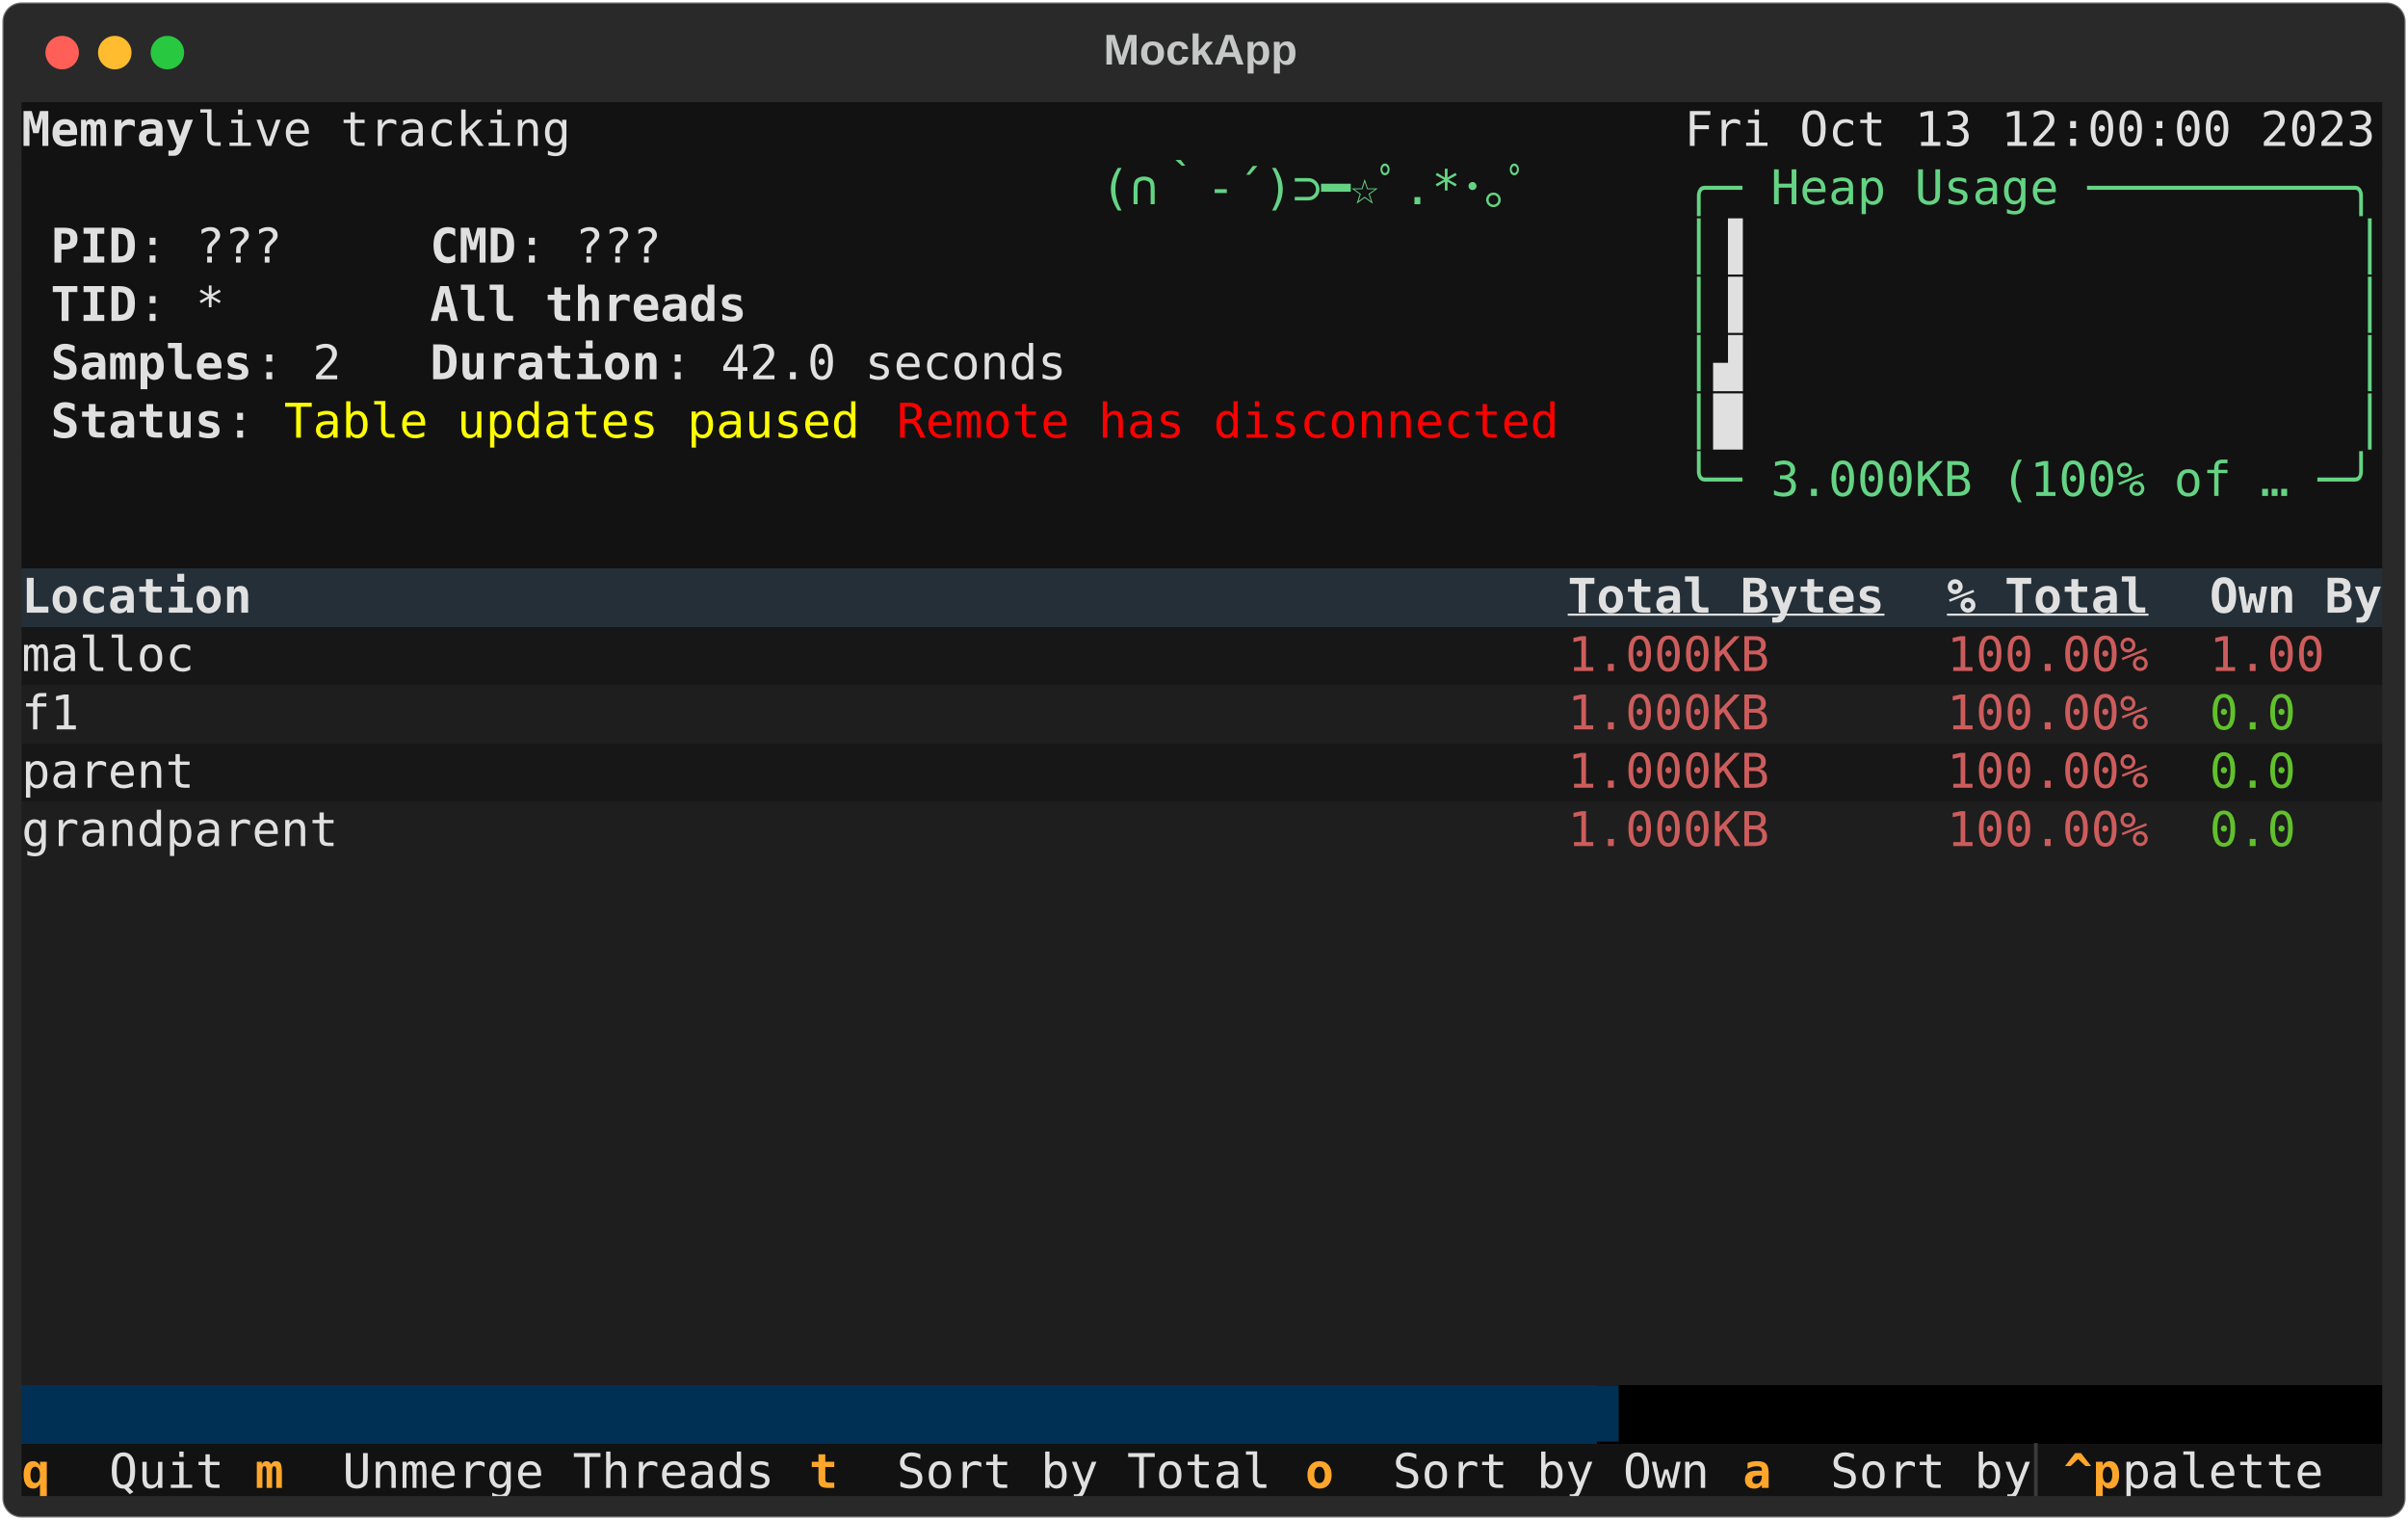
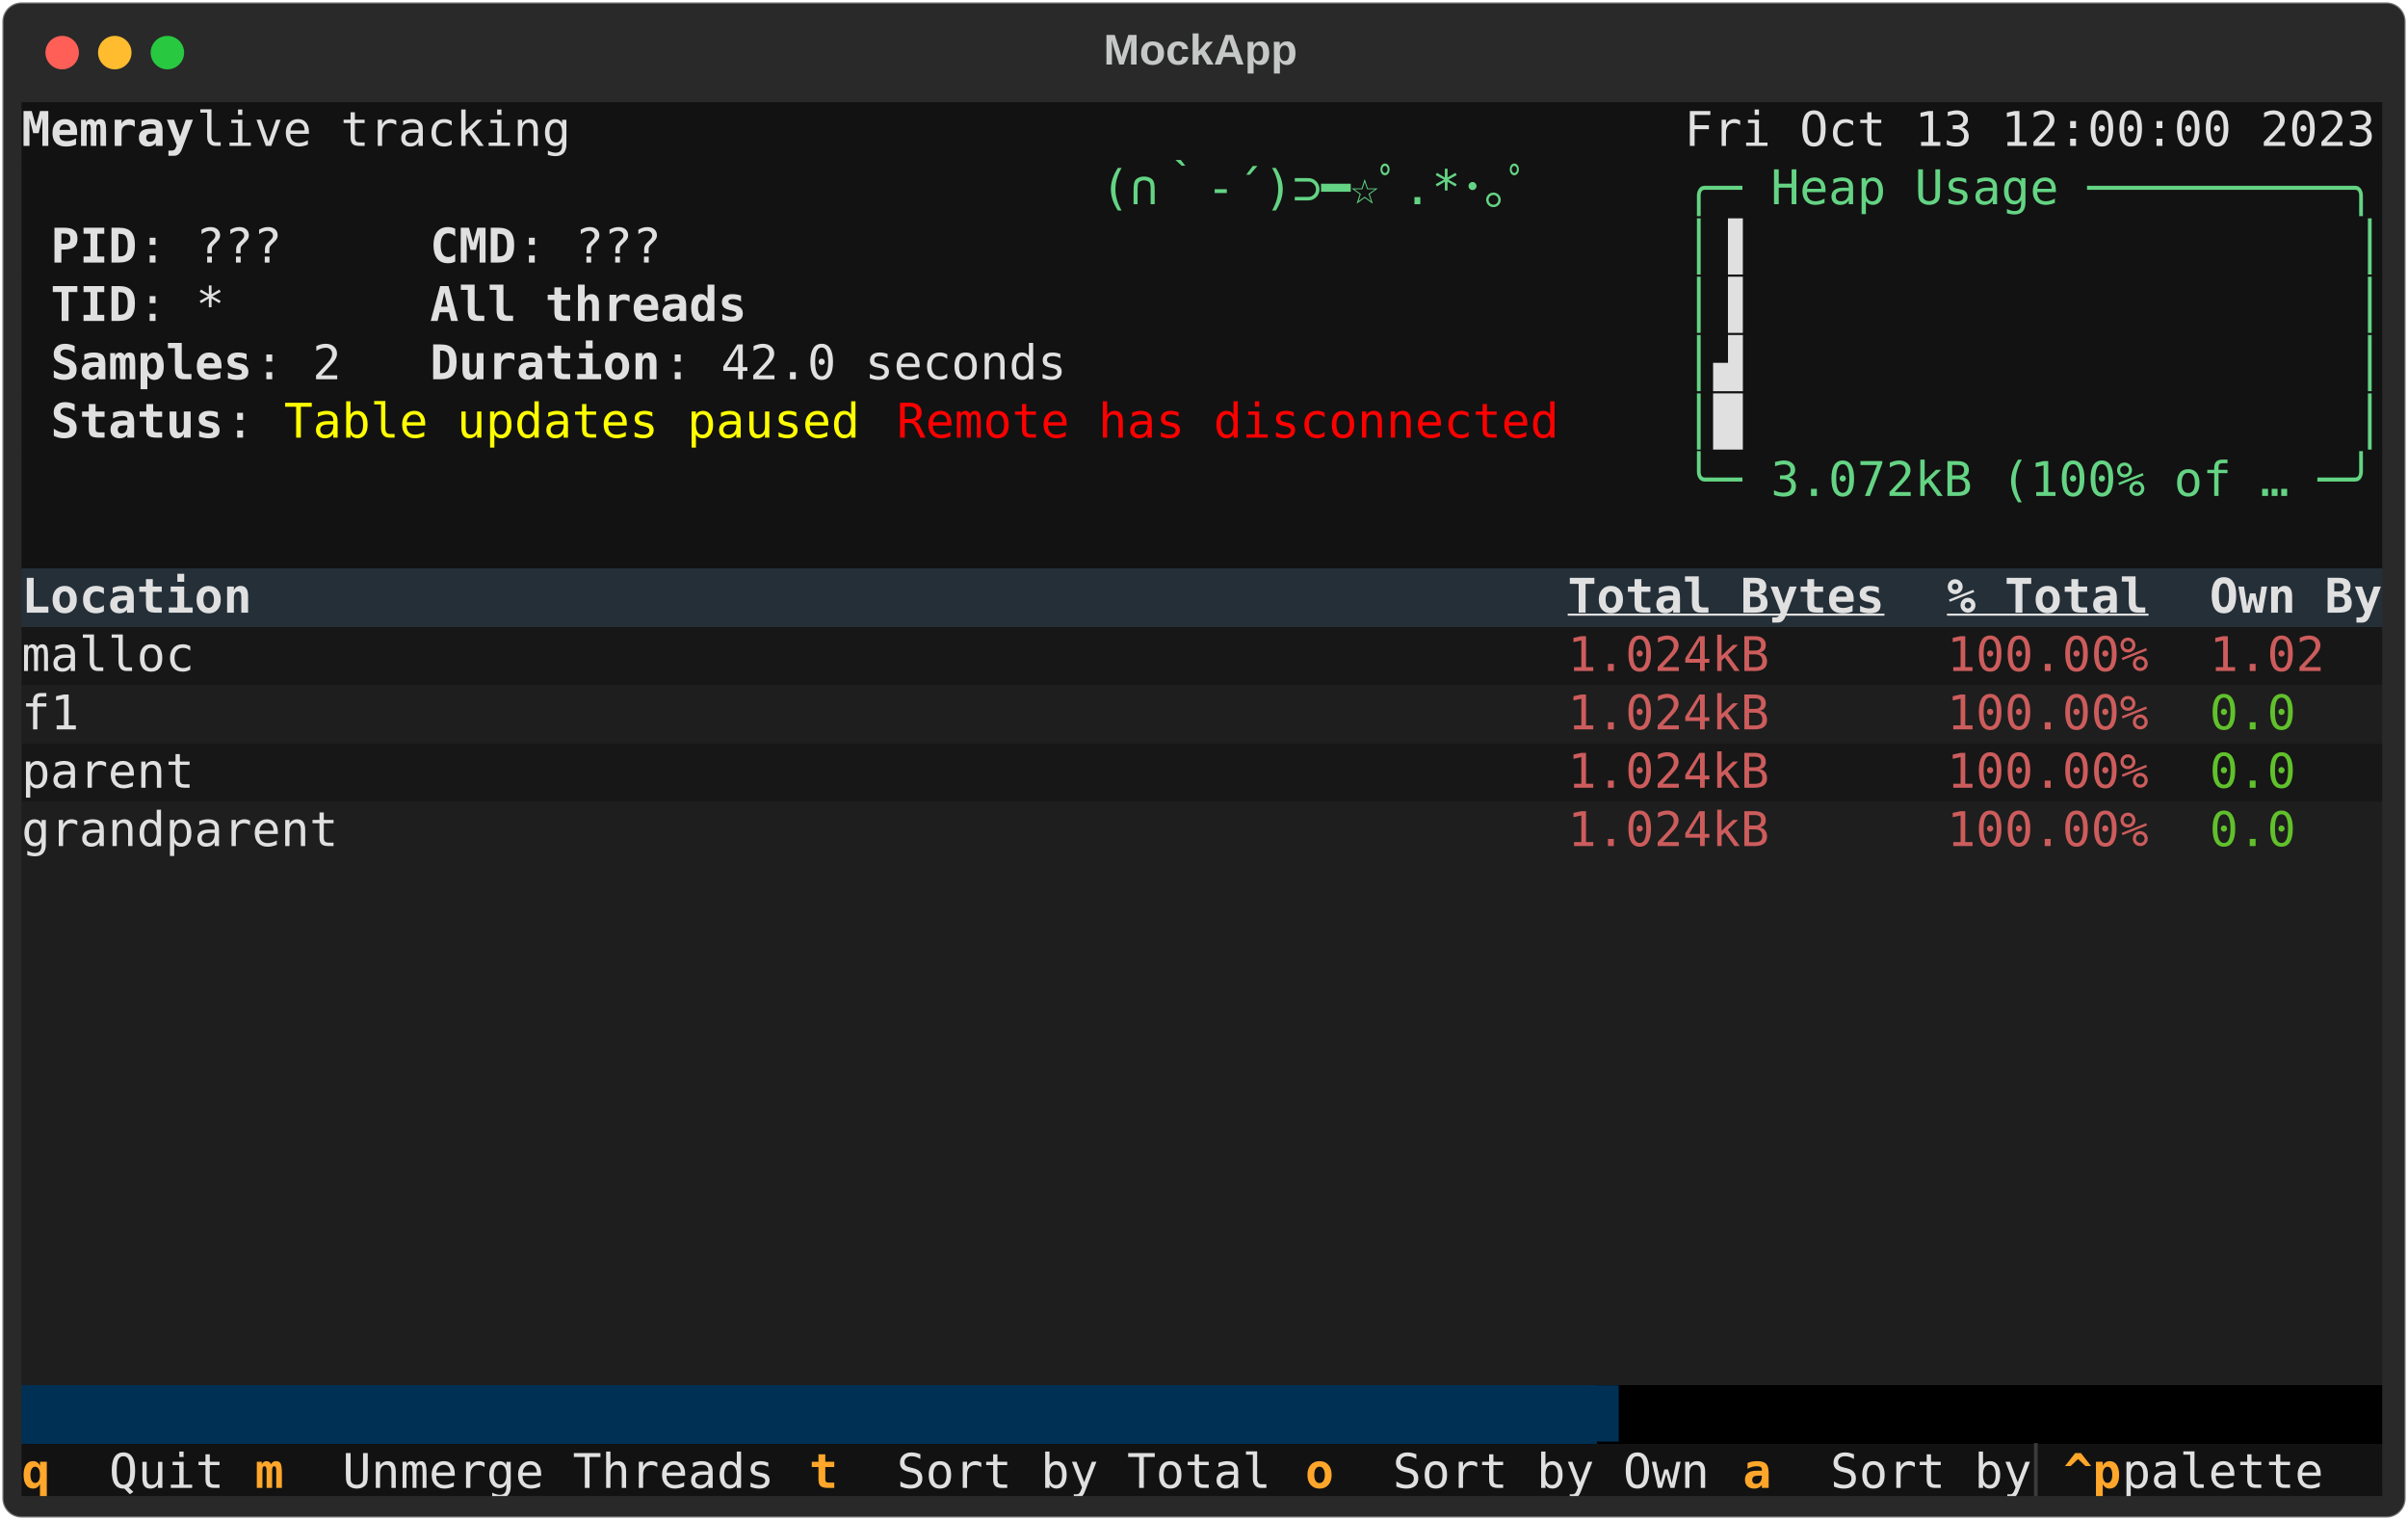
<svg xmlns="http://www.w3.org/2000/svg" class="rich-terminal" viewBox="0 0 1007 635.6">
  <style>

    @font-face {
        font-family: "Fira Code";
        src: local("FiraCode-Regular"),
                url("https://cdnjs.cloudflare.com/ajax/libs/firacode/6.2.0/woff2/FiraCode-Regular.woff2") format("woff2"),
                url("https://cdnjs.cloudflare.com/ajax/libs/firacode/6.2.0/woff/FiraCode-Regular.woff") format("woff");
        font-style: normal;
        font-weight: 400;
    }
    @font-face {
        font-family: "Fira Code";
        src: local("FiraCode-Bold"),
                url("https://cdnjs.cloudflare.com/ajax/libs/firacode/6.2.0/woff2/FiraCode-Bold.woff2") format("woff2"),
                url("https://cdnjs.cloudflare.com/ajax/libs/firacode/6.2.0/woff/FiraCode-Bold.woff") format("woff");
        font-style: bold;
        font-weight: 700;
    }

    .terminal-matrix {
        font-family: Fira Code, monospace;
        font-size: 20px;
        line-height: 24.4px;
        font-variant-east-asian: full-width;
    }

    .terminal-title {
        font-size: 18px;
        font-weight: bold;
        font-family: arial;
    }

    .terminal-r1 { fill: #e0e0e0;font-weight: bold }
.terminal-r2 { fill: #e0e0e0 }
.terminal-r3 { fill: #c5c8c6 }
.terminal-r4 { fill: #00ff00 }
.terminal-r5 { fill: #64d484 }
.terminal-r6 { fill: #ffff00 }
.terminal-r7 { fill: #ff0000 }
.terminal-r8 { fill: #e0e0e0;font-weight: bold;text-decoration: underline; }
.terminal-r9 { fill: #cd5c5c }
.terminal-r10 { fill: #61c12c }
.terminal-r11 { fill: #1e1e1e }
.terminal-r12 { fill: #003054 }
.terminal-r13 { fill: #ffa62b;font-weight: bold }
.terminal-r14 { fill: #3b3b3b }
    </style>
  <defs>
    <clipPath id="terminal-clip-terminal">
      <rect x="0" y="0" width="987.2" height="584.6" />
    </clipPath>
    <clipPath id="terminal-line-0">
      <rect x="0" y="1.5" width="988.2" height="24.65" />
    </clipPath>
    <clipPath id="terminal-line-1">
      <rect x="0" y="25.9" width="988.2" height="24.65" />
    </clipPath>
    <clipPath id="terminal-line-2">
      <rect x="0" y="50.3" width="988.2" height="24.65" />
    </clipPath>
    <clipPath id="terminal-line-3">
      <rect x="0" y="74.7" width="988.2" height="24.65" />
    </clipPath>
    <clipPath id="terminal-line-4">
      <rect x="0" y="99.1" width="988.2" height="24.65" />
    </clipPath>
    <clipPath id="terminal-line-5">
      <rect x="0" y="123.5" width="988.2" height="24.65" />
    </clipPath>
    <clipPath id="terminal-line-6">
      <rect x="0" y="147.9" width="988.2" height="24.65" />
    </clipPath>
    <clipPath id="terminal-line-7">
      <rect x="0" y="172.3" width="988.2" height="24.65" />
    </clipPath>
    <clipPath id="terminal-line-8">
      <rect x="0" y="196.7" width="988.2" height="24.65" />
    </clipPath>
    <clipPath id="terminal-line-9">
      <rect x="0" y="221.1" width="988.2" height="24.65" />
    </clipPath>
    <clipPath id="terminal-line-10">
      <rect x="0" y="245.5" width="988.2" height="24.65" />
    </clipPath>
    <clipPath id="terminal-line-11">
      <rect x="0" y="269.9" width="988.2" height="24.65" />
    </clipPath>
    <clipPath id="terminal-line-12">
      <rect x="0" y="294.3" width="988.2" height="24.65" />
    </clipPath>
    <clipPath id="terminal-line-13">
      <rect x="0" y="318.7" width="988.2" height="24.65" />
    </clipPath>
    <clipPath id="terminal-line-14">
      <rect x="0" y="343.1" width="988.2" height="24.65" />
    </clipPath>
    <clipPath id="terminal-line-15">
      <rect x="0" y="367.5" width="988.2" height="24.65" />
    </clipPath>
    <clipPath id="terminal-line-16">
      <rect x="0" y="391.9" width="988.2" height="24.65" />
    </clipPath>
    <clipPath id="terminal-line-17">
      <rect x="0" y="416.3" width="988.2" height="24.65" />
    </clipPath>
    <clipPath id="terminal-line-18">
      <rect x="0" y="440.7" width="988.2" height="24.65" />
    </clipPath>
    <clipPath id="terminal-line-19">
      <rect x="0" y="465.1" width="988.2" height="24.65" />
    </clipPath>
    <clipPath id="terminal-line-20">
      <rect x="0" y="489.5" width="988.2" height="24.65" />
    </clipPath>
    <clipPath id="terminal-line-21">
      <rect x="0" y="513.9" width="988.2" height="24.65" />
    </clipPath>
    <clipPath id="terminal-line-22">
      <rect x="0" y="538.3" width="988.2" height="24.65" />
    </clipPath>
  </defs>
  <rect fill="#292929" stroke="rgba(255,255,255,0.35)" stroke-width="1" x="1" y="1" width="1005" height="633.6" rx="8" />
  <text class="terminal-title" fill="#c5c8c6" text-anchor="middle" x="502" y="27">MockApp</text>
  <g transform="translate(26,22)">
    <circle cx="0" cy="0" r="7" fill="#ff5f57" />
    <circle cx="22" cy="0" r="7" fill="#febc2e" />
    <circle cx="44" cy="0" r="7" fill="#28c840" />
  </g>
  <g transform="translate(9, 41)" clip-path="url(#terminal-clip-terminal)">
    <rect fill="#121212" x="0" y="1.5" width="73.2" height="24.65" shape-rendering="crispEdges" />
    <rect fill="#121212" x="73.2" y="1.5" width="170.8" height="24.65" shape-rendering="crispEdges" />
    <rect fill="#121212" x="244" y="1.5" width="451.4" height="24.65" shape-rendering="crispEdges" />
    <rect fill="#121212" x="695.4" y="1.5" width="292.8" height="24.65" shape-rendering="crispEdges" />
    <rect fill="#121212" x="0" y="25.9" width="451.4" height="24.65" shape-rendering="crispEdges" />
    <rect fill="#121212" x="451.4" y="25.9" width="219.6" height="24.65" shape-rendering="crispEdges" />
    <rect fill="#121212" x="671" y="25.9" width="24.4" height="24.65" shape-rendering="crispEdges" />
    <rect fill="#121212" x="695.4" y="25.9" width="292.8" height="24.65" shape-rendering="crispEdges" />
    <rect fill="#121212" x="0" y="50.3" width="12.2" height="24.65" shape-rendering="crispEdges" />
    <rect fill="#121212" x="12.2" y="50.3" width="36.6" height="24.65" shape-rendering="crispEdges" />
    <rect fill="#121212" x="48.8" y="50.3" width="61" height="24.65" shape-rendering="crispEdges" />
    <rect fill="#121212" x="109.8" y="50.3" width="61" height="24.65" shape-rendering="crispEdges" />
    <rect fill="#121212" x="170.8" y="50.3" width="36.6" height="24.65" shape-rendering="crispEdges" />
    <rect fill="#121212" x="207.4" y="50.3" width="61" height="24.65" shape-rendering="crispEdges" />
    <rect fill="#121212" x="268.4" y="50.3" width="414.8" height="24.65" shape-rendering="crispEdges" />
    <rect fill="#121212" x="683.2" y="50.3" width="12.2" height="24.65" shape-rendering="crispEdges" />
    <rect fill="#121212" x="695.4" y="50.3" width="12.2" height="24.65" shape-rendering="crispEdges" />
    <rect fill="#121212" x="707.6" y="50.3" width="268.4" height="24.65" shape-rendering="crispEdges" />
    <rect fill="#121212" x="976" y="50.3" width="12.2" height="24.65" shape-rendering="crispEdges" />
    <rect fill="#121212" x="0" y="74.7" width="12.2" height="24.65" shape-rendering="crispEdges" />
    <rect fill="#121212" x="12.2" y="74.7" width="36.6" height="24.65" shape-rendering="crispEdges" />
    <rect fill="#121212" x="48.8" y="74.7" width="36.6" height="24.65" shape-rendering="crispEdges" />
    <rect fill="#121212" x="85.4" y="74.7" width="85.4" height="24.65" shape-rendering="crispEdges" />
    <rect fill="#121212" x="170.8" y="74.7" width="134.2" height="24.65" shape-rendering="crispEdges" />
    <rect fill="#121212" x="305" y="74.7" width="378.2" height="24.65" shape-rendering="crispEdges" />
    <rect fill="#121212" x="683.2" y="74.7" width="12.2" height="24.65" shape-rendering="crispEdges" />
    <rect fill="#121212" x="695.4" y="74.7" width="12.2" height="24.65" shape-rendering="crispEdges" />
    <rect fill="#121212" x="707.6" y="74.7" width="268.4" height="24.65" shape-rendering="crispEdges" />
    <rect fill="#121212" x="976" y="74.7" width="12.2" height="24.65" shape-rendering="crispEdges" />
    <rect fill="#121212" x="0" y="99.1" width="12.2" height="24.65" shape-rendering="crispEdges" />
    <rect fill="#121212" x="12.2" y="99.1" width="85.4" height="24.65" shape-rendering="crispEdges" />
    <rect fill="#121212" x="97.6" y="99.1" width="36.6" height="24.65" shape-rendering="crispEdges" />
    <rect fill="#121212" x="134.2" y="99.1" width="36.6" height="24.65" shape-rendering="crispEdges" />
    <rect fill="#121212" x="170.8" y="99.1" width="97.6" height="24.65" shape-rendering="crispEdges" />
    <rect fill="#121212" x="268.4" y="99.1" width="170.8" height="24.65" shape-rendering="crispEdges" />
    <rect fill="#121212" x="439.2" y="99.1" width="244" height="24.65" shape-rendering="crispEdges" />
    <rect fill="#121212" x="683.2" y="99.1" width="12.2" height="24.65" shape-rendering="crispEdges" />
    <rect fill="#121212" x="695.4" y="99.1" width="12.2" height="24.65" shape-rendering="crispEdges" />
    <rect fill="#121212" x="707.6" y="99.1" width="268.4" height="24.65" shape-rendering="crispEdges" />
    <rect fill="#121212" x="976" y="99.1" width="12.2" height="24.65" shape-rendering="crispEdges" />
    <rect fill="#121212" x="0" y="123.5" width="12.2" height="24.65" shape-rendering="crispEdges" />
    <rect fill="#121212" x="12.2" y="123.5" width="73.2" height="24.65" shape-rendering="crispEdges" />
    <rect fill="#121212" x="85.4" y="123.5" width="24.4" height="24.65" shape-rendering="crispEdges" />
    <rect fill="#121212" x="109.8" y="123.5" width="244" height="24.65" shape-rendering="crispEdges" />
    <rect fill="#121212" x="353.8" y="123.5" width="12.2" height="24.65" shape-rendering="crispEdges" />
    <rect fill="#121212" x="366" y="123.5" width="280.6" height="24.65" shape-rendering="crispEdges" />
    <rect fill="#121212" x="646.6" y="123.5" width="36.6" height="24.65" shape-rendering="crispEdges" />
    <rect fill="#121212" x="683.2" y="123.5" width="12.2" height="24.65" shape-rendering="crispEdges" />
    <rect fill="#121212" x="695.4" y="123.5" width="12.2" height="24.65" shape-rendering="crispEdges" />
    <rect fill="#121212" x="707.6" y="123.5" width="268.4" height="24.65" shape-rendering="crispEdges" />
    <rect fill="#121212" x="976" y="123.5" width="12.2" height="24.65" shape-rendering="crispEdges" />
    <rect fill="#121212" x="0" y="147.9" width="12.2" height="24.65" shape-rendering="crispEdges" />
    <rect fill="#121212" x="12.2" y="147.9" width="671" height="24.65" shape-rendering="crispEdges" />
    <rect fill="#121212" x="683.2" y="147.9" width="12.2" height="24.65" shape-rendering="crispEdges" />
    <rect fill="#121212" x="695.4" y="147.9" width="292.8" height="24.65" shape-rendering="crispEdges" />
    <rect fill="#121212" x="0" y="172.3" width="695.4" height="24.65" shape-rendering="crispEdges" />
    <rect fill="#121212" x="695.4" y="172.3" width="292.8" height="24.65" shape-rendering="crispEdges" />
    <rect fill="#242f38" x="0" y="196.7" width="634.4" height="24.65" shape-rendering="crispEdges" />
    <rect fill="#242f38" x="634.4" y="196.7" width="12.2" height="24.65" shape-rendering="crispEdges" />
    <rect fill="#242f38" x="646.6" y="196.7" width="134.2" height="24.65" shape-rendering="crispEdges" />
    <rect fill="#242f38" x="780.8" y="196.7" width="12.2" height="24.65" shape-rendering="crispEdges" />
    <rect fill="#242f38" x="793" y="196.7" width="12.2" height="24.65" shape-rendering="crispEdges" />
    <rect fill="#242f38" x="805.2" y="196.7" width="85.4" height="24.65" shape-rendering="crispEdges" />
    <rect fill="#242f38" x="890.6" y="196.7" width="12.2" height="24.65" shape-rendering="crispEdges" />
    <rect fill="#242f38" x="902.8" y="196.7" width="12.2" height="24.65" shape-rendering="crispEdges" />
    <rect fill="#242f38" x="915" y="196.7" width="73.2" height="24.65" shape-rendering="crispEdges" />
    <rect fill="#171717" x="0" y="221.1" width="634.4" height="24.65" shape-rendering="crispEdges" />
    <rect fill="#171717" x="634.4" y="221.1" width="12.2" height="24.65" shape-rendering="crispEdges" />
    <rect fill="#171717" x="646.6" y="221.1" width="134.2" height="24.65" shape-rendering="crispEdges" />
    <rect fill="#171717" x="780.8" y="221.1" width="12.2" height="24.65" shape-rendering="crispEdges" />
    <rect fill="#171717" x="793" y="221.1" width="12.2" height="24.65" shape-rendering="crispEdges" />
    <rect fill="#171717" x="805.2" y="221.1" width="85.4" height="24.65" shape-rendering="crispEdges" />
    <rect fill="#171717" x="890.6" y="221.1" width="12.2" height="24.65" shape-rendering="crispEdges" />
    <rect fill="#171717" x="902.8" y="221.1" width="12.2" height="24.65" shape-rendering="crispEdges" />
    <rect fill="#171717" x="915" y="221.1" width="73.2" height="24.65" shape-rendering="crispEdges" />
    <rect fill="#1e1e1e" x="0" y="245.5" width="634.4" height="24.65" shape-rendering="crispEdges" />
    <rect fill="#1e1e1e" x="634.4" y="245.5" width="12.2" height="24.65" shape-rendering="crispEdges" />
    <rect fill="#1e1e1e" x="646.6" y="245.5" width="134.2" height="24.65" shape-rendering="crispEdges" />
    <rect fill="#1e1e1e" x="780.8" y="245.5" width="12.2" height="24.65" shape-rendering="crispEdges" />
    <rect fill="#1e1e1e" x="793" y="245.5" width="12.2" height="24.65" shape-rendering="crispEdges" />
    <rect fill="#1e1e1e" x="805.2" y="245.5" width="85.4" height="24.65" shape-rendering="crispEdges" />
    <rect fill="#1e1e1e" x="890.6" y="245.5" width="12.2" height="24.65" shape-rendering="crispEdges" />
    <rect fill="#1e1e1e" x="902.8" y="245.5" width="12.2" height="24.65" shape-rendering="crispEdges" />
    <rect fill="#1e1e1e" x="915" y="245.5" width="73.2" height="24.65" shape-rendering="crispEdges" />
    <rect fill="#171717" x="0" y="269.9" width="634.4" height="24.65" shape-rendering="crispEdges" />
    <rect fill="#171717" x="634.4" y="269.9" width="12.2" height="24.65" shape-rendering="crispEdges" />
    <rect fill="#171717" x="646.6" y="269.9" width="134.2" height="24.65" shape-rendering="crispEdges" />
    <rect fill="#171717" x="780.8" y="269.9" width="12.2" height="24.65" shape-rendering="crispEdges" />
    <rect fill="#171717" x="793" y="269.9" width="12.2" height="24.65" shape-rendering="crispEdges" />
    <rect fill="#171717" x="805.2" y="269.9" width="85.4" height="24.65" shape-rendering="crispEdges" />
    <rect fill="#171717" x="890.6" y="269.9" width="12.2" height="24.65" shape-rendering="crispEdges" />
    <rect fill="#171717" x="902.8" y="269.9" width="12.2" height="24.65" shape-rendering="crispEdges" />
    <rect fill="#171717" x="915" y="269.9" width="73.2" height="24.65" shape-rendering="crispEdges" />
    <rect fill="#1e1e1e" x="0" y="294.3" width="634.4" height="24.65" shape-rendering="crispEdges" />
    <rect fill="#1e1e1e" x="634.4" y="294.3" width="12.2" height="24.65" shape-rendering="crispEdges" />
    <rect fill="#1e1e1e" x="646.6" y="294.3" width="134.2" height="24.65" shape-rendering="crispEdges" />
    <rect fill="#1e1e1e" x="780.8" y="294.3" width="12.2" height="24.65" shape-rendering="crispEdges" />
    <rect fill="#1e1e1e" x="793" y="294.3" width="12.2" height="24.65" shape-rendering="crispEdges" />
    <rect fill="#1e1e1e" x="805.2" y="294.3" width="85.4" height="24.65" shape-rendering="crispEdges" />
    <rect fill="#1e1e1e" x="890.6" y="294.3" width="12.2" height="24.65" shape-rendering="crispEdges" />
    <rect fill="#1e1e1e" x="902.8" y="294.3" width="12.2" height="24.65" shape-rendering="crispEdges" />
    <rect fill="#1e1e1e" x="915" y="294.3" width="73.2" height="24.65" shape-rendering="crispEdges" />
    <rect fill="#1e1e1e" x="0" y="318.7" width="988.2" height="24.65" shape-rendering="crispEdges" />
    <rect fill="#1e1e1e" x="0" y="343.1" width="988.2" height="24.65" shape-rendering="crispEdges" />
    <rect fill="#1e1e1e" x="0" y="367.5" width="988.2" height="24.65" shape-rendering="crispEdges" />
    <rect fill="#1e1e1e" x="0" y="391.9" width="988.2" height="24.65" shape-rendering="crispEdges" />
    <rect fill="#1e1e1e" x="0" y="416.3" width="988.2" height="24.65" shape-rendering="crispEdges" />
    <rect fill="#1e1e1e" x="0" y="440.7" width="988.2" height="24.65" shape-rendering="crispEdges" />
    <rect fill="#1e1e1e" x="0" y="465.1" width="988.2" height="24.65" shape-rendering="crispEdges" />
    <rect fill="#1e1e1e" x="0" y="489.5" width="988.2" height="24.65" shape-rendering="crispEdges" />
    <rect fill="#1e1e1e" x="0" y="513.9" width="988.2" height="24.65" shape-rendering="crispEdges" />
    <rect fill="#003054" x="0" y="538.3" width="658.8" height="24.65" shape-rendering="crispEdges" />
    <rect fill="#000000" x="658.8" y="538.3" width="12.2" height="24.65" shape-rendering="crispEdges" />
    <rect fill="#000000" x="671" y="538.3" width="317.2" height="24.65" shape-rendering="crispEdges" />
    <rect fill="#121212" x="0" y="562.7" width="36.6" height="24.65" shape-rendering="crispEdges" />
    <rect fill="#121212" x="36.6" y="562.7" width="61" height="24.65" shape-rendering="crispEdges" />
    <rect fill="#121212" x="97.6" y="562.7" width="36.6" height="24.65" shape-rendering="crispEdges" />
    <rect fill="#121212" x="134.2" y="562.7" width="195.2" height="24.65" shape-rendering="crispEdges" />
    <rect fill="#121212" x="329.4" y="562.7" width="36.6" height="24.65" shape-rendering="crispEdges" />
    <rect fill="#121212" x="366" y="562.7" width="170.8" height="24.65" shape-rendering="crispEdges" />
    <rect fill="#121212" x="536.8" y="562.7" width="36.6" height="24.65" shape-rendering="crispEdges" />
    <rect fill="#121212" x="573.4" y="562.7" width="146.4" height="24.65" shape-rendering="crispEdges" />
    <rect fill="#121212" x="719.8" y="562.7" width="36.6" height="24.65" shape-rendering="crispEdges" />
    <rect fill="#121212" x="756.4" y="562.7" width="85.4" height="24.65" shape-rendering="crispEdges" />
    <rect fill="#121212" x="841.8" y="562.7" width="12.2" height="24.65" shape-rendering="crispEdges" />
    <rect fill="#121212" x="854" y="562.7" width="24.4" height="24.65" shape-rendering="crispEdges" />
    <rect fill="#121212" x="878.4" y="562.7" width="97.6" height="24.65" shape-rendering="crispEdges" />
    <rect fill="#121212" x="976" y="562.7" width="12.2" height="24.65" shape-rendering="crispEdges" />
    <g class="terminal-matrix">
      <text class="terminal-r1" x="0" y="20" textLength="73.2" clip-path="url(#terminal-line-0)">Memray</text>
      <text class="terminal-r2" x="73.2" y="20" textLength="170.8" clip-path="url(#terminal-line-0)"> live tracking</text>
      <text class="terminal-r2" x="695.4" y="20" textLength="292.8" clip-path="url(#terminal-line-0)">Fri Oct 13 12:00:00 2023</text>
      <text class="terminal-r3" x="988.2" y="20" textLength="12.2" clip-path="url(#terminal-line-0)">
</text>
      <text class="terminal-r5" x="451.4" y="44.4" textLength="207.4" clip-path="url(#terminal-line-1)"> (∩｀-´)⊃━☆ﾟ.*･｡ﾟ </text>
      <text class="terminal-r5" x="695.4" y="44.4" textLength="292.8" clip-path="url(#terminal-line-1)">╭─ Heap Usage ─────────╮</text>
      <text class="terminal-r3" x="988.2" y="44.4" textLength="12.2" clip-path="url(#terminal-line-1)">
</text>
      <text class="terminal-r1" x="12.2" y="68.8" textLength="36.6" clip-path="url(#terminal-line-2)">PID</text>
      <text class="terminal-r2" x="48.8" y="68.8" textLength="61" clip-path="url(#terminal-line-2)">: ???</text>
      <text class="terminal-r1" x="170.8" y="68.8" textLength="36.6" clip-path="url(#terminal-line-2)">CMD</text>
      <text class="terminal-r2" x="207.4" y="68.8" textLength="61" clip-path="url(#terminal-line-2)">: ???</text>
      <text class="terminal-r5" x="695.4" y="68.8" textLength="12.2" clip-path="url(#terminal-line-2)">│</text>
      <text class="terminal-r2" x="707.6" y="68.8" textLength="268.4" clip-path="url(#terminal-line-2)">                     ▐</text>
      <text class="terminal-r5" x="976" y="68.8" textLength="12.2" clip-path="url(#terminal-line-2)">│</text>
      <text class="terminal-r3" x="988.2" y="68.8" textLength="12.2" clip-path="url(#terminal-line-2)">
</text>
      <text class="terminal-r1" x="12.2" y="93.2" textLength="36.6" clip-path="url(#terminal-line-3)">TID</text>
      <text class="terminal-r2" x="48.8" y="93.2" textLength="36.6" clip-path="url(#terminal-line-3)">: *</text>
      <text class="terminal-r1" x="170.8" y="93.2" textLength="134.2" clip-path="url(#terminal-line-3)">All threads</text>
      <text class="terminal-r5" x="695.4" y="93.2" textLength="12.2" clip-path="url(#terminal-line-3)">│</text>
      <text class="terminal-r2" x="707.6" y="93.2" textLength="268.4" clip-path="url(#terminal-line-3)">                     ▐</text>
      <text class="terminal-r5" x="976" y="93.2" textLength="12.2" clip-path="url(#terminal-line-3)">│</text>
      <text class="terminal-r3" x="988.2" y="93.2" textLength="12.2" clip-path="url(#terminal-line-3)">
</text>
      <text class="terminal-r1" x="12.2" y="117.6" textLength="85.4" clip-path="url(#terminal-line-4)">Samples</text>
      <text class="terminal-r2" x="97.6" y="117.6" textLength="36.6" clip-path="url(#terminal-line-4)">: 2</text>
      <text class="terminal-r1" x="170.8" y="117.6" textLength="97.6" clip-path="url(#terminal-line-4)">Duration</text>
      <text class="terminal-r2" x="268.4" y="117.6" textLength="170.8" clip-path="url(#terminal-line-4)">: 42.0 seconds</text>
      <text class="terminal-r5" x="695.4" y="117.6" textLength="12.2" clip-path="url(#terminal-line-4)">│</text>
      <text class="terminal-r2" x="707.6" y="117.6" textLength="268.4" clip-path="url(#terminal-line-4)">                     ▟</text>
      <text class="terminal-r5" x="976" y="117.6" textLength="12.2" clip-path="url(#terminal-line-4)">│</text>
      <text class="terminal-r3" x="988.2" y="117.6" textLength="12.2" clip-path="url(#terminal-line-4)">
</text>
      <text class="terminal-r1" x="12.2" y="142" textLength="73.2" clip-path="url(#terminal-line-5)">Status</text>
      <text class="terminal-r2" x="85.4" y="142" textLength="24.4" clip-path="url(#terminal-line-5)">: </text>
      <text class="terminal-r6" x="109.8" y="142" textLength="244" clip-path="url(#terminal-line-5)">Table updates paused</text>
      <text class="terminal-r7" x="366" y="142" textLength="280.6" clip-path="url(#terminal-line-5)">Remote has disconnected</text>
      <text class="terminal-r5" x="695.4" y="142" textLength="12.2" clip-path="url(#terminal-line-5)">│</text>
      <text class="terminal-r2" x="707.6" y="142" textLength="268.4" clip-path="url(#terminal-line-5)">                     █</text>
      <text class="terminal-r5" x="976" y="142" textLength="12.2" clip-path="url(#terminal-line-5)">│</text>
      <text class="terminal-r3" x="988.2" y="142" textLength="12.2" clip-path="url(#terminal-line-5)">
</text>
-       <text class="terminal-r5" x="695.4" y="166.4" textLength="292.8" clip-path="url(#terminal-line-6)">╰─ 3.000KB (100% of … ─╯</text>
+       <text class="terminal-r5" x="695.4" y="166.4" textLength="292.8" clip-path="url(#terminal-line-6)">╰─ 3.072kB (100% of … ─╯</text>
      <text class="terminal-r3" x="988.2" y="166.4" textLength="12.2" clip-path="url(#terminal-line-6)">
</text>
      <text class="terminal-r3" x="988.2" y="190.8" textLength="12.2" clip-path="url(#terminal-line-7)">
</text>
      <text class="terminal-r1" x="0" y="215.2" textLength="634.4" clip-path="url(#terminal-line-8)">                      Location                      </text>
      <text class="terminal-r8" x="646.6" y="215.2" textLength="134.2" clip-path="url(#terminal-line-8)">Total Bytes</text>
      <text class="terminal-r8" x="805.2" y="215.2" textLength="85.4" clip-path="url(#terminal-line-8)">% Total</text>
      <text class="terminal-r1" x="915" y="215.2" textLength="73.2" clip-path="url(#terminal-line-8)">Own By</text>
      <text class="terminal-r3" x="988.2" y="215.2" textLength="12.2" clip-path="url(#terminal-line-8)">
</text>
      <text class="terminal-r2" x="0" y="239.6" textLength="634.4" clip-path="url(#terminal-line-9)"> malloc                                             </text>
-       <text class="terminal-r9" x="646.6" y="239.6" textLength="134.2" clip-path="url(#terminal-line-9)">    1.000KB</text>
+       <text class="terminal-r9" x="646.6" y="239.6" textLength="134.2" clip-path="url(#terminal-line-9)">    1.024kB</text>
      <text class="terminal-r9" x="805.2" y="239.6" textLength="85.4" clip-path="url(#terminal-line-9)">100.00%</text>
-       <text class="terminal-r9" x="915" y="239.6" textLength="73.2" clip-path="url(#terminal-line-9)">  1.00</text>
+       <text class="terminal-r9" x="915" y="239.6" textLength="73.2" clip-path="url(#terminal-line-9)">  1.02</text>
      <text class="terminal-r3" x="988.2" y="239.6" textLength="12.2" clip-path="url(#terminal-line-9)">
</text>
      <text class="terminal-r2" x="0" y="264" textLength="634.4" clip-path="url(#terminal-line-10)"> f1                                                 </text>
-       <text class="terminal-r9" x="646.6" y="264" textLength="134.2" clip-path="url(#terminal-line-10)">    1.000KB</text>
+       <text class="terminal-r9" x="646.6" y="264" textLength="134.2" clip-path="url(#terminal-line-10)">    1.024kB</text>
      <text class="terminal-r9" x="805.2" y="264" textLength="85.4" clip-path="url(#terminal-line-10)">100.00%</text>
      <text class="terminal-r10" x="915" y="264" textLength="73.2" clip-path="url(#terminal-line-10)">   0.0</text>
      <text class="terminal-r3" x="988.2" y="264" textLength="12.2" clip-path="url(#terminal-line-10)">
</text>
      <text class="terminal-r2" x="0" y="288.4" textLength="634.4" clip-path="url(#terminal-line-11)"> parent                                             </text>
-       <text class="terminal-r9" x="646.6" y="288.4" textLength="134.2" clip-path="url(#terminal-line-11)">    1.000KB</text>
+       <text class="terminal-r9" x="646.6" y="288.4" textLength="134.2" clip-path="url(#terminal-line-11)">    1.024kB</text>
      <text class="terminal-r9" x="805.2" y="288.4" textLength="85.4" clip-path="url(#terminal-line-11)">100.00%</text>
      <text class="terminal-r10" x="915" y="288.4" textLength="73.2" clip-path="url(#terminal-line-11)">   0.0</text>
      <text class="terminal-r3" x="988.2" y="288.4" textLength="12.2" clip-path="url(#terminal-line-11)">
</text>
      <text class="terminal-r2" x="0" y="312.8" textLength="634.4" clip-path="url(#terminal-line-12)"> grandparent                                        </text>
-       <text class="terminal-r9" x="646.6" y="312.8" textLength="134.2" clip-path="url(#terminal-line-12)">    1.000KB</text>
+       <text class="terminal-r9" x="646.6" y="312.8" textLength="134.2" clip-path="url(#terminal-line-12)">    1.024kB</text>
      <text class="terminal-r9" x="805.2" y="312.8" textLength="85.4" clip-path="url(#terminal-line-12)">100.00%</text>
      <text class="terminal-r10" x="915" y="312.8" textLength="73.2" clip-path="url(#terminal-line-12)">   0.0</text>
      <text class="terminal-r3" x="988.2" y="312.8" textLength="12.2" clip-path="url(#terminal-line-12)">
</text>
      <text class="terminal-r3" x="988.2" y="337.2" textLength="12.2" clip-path="url(#terminal-line-13)">
</text>
      <text class="terminal-r3" x="988.2" y="361.6" textLength="12.2" clip-path="url(#terminal-line-14)">
</text>
      <text class="terminal-r3" x="988.2" y="386" textLength="12.2" clip-path="url(#terminal-line-15)">
</text>
      <text class="terminal-r3" x="988.2" y="410.4" textLength="12.2" clip-path="url(#terminal-line-16)">
</text>
      <text class="terminal-r3" x="988.2" y="434.8" textLength="12.2" clip-path="url(#terminal-line-17)">
</text>
      <text class="terminal-r3" x="988.2" y="459.2" textLength="12.2" clip-path="url(#terminal-line-18)">
</text>
      <text class="terminal-r3" x="988.2" y="483.6" textLength="12.2" clip-path="url(#terminal-line-19)">
</text>
      <text class="terminal-r3" x="988.2" y="508" textLength="12.2" clip-path="url(#terminal-line-20)">
</text>
      <text class="terminal-r3" x="988.2" y="532.4" textLength="12.2" clip-path="url(#terminal-line-21)">
</text>
      <text class="terminal-r12" x="658.8" y="556.8" textLength="12.2" clip-path="url(#terminal-line-22)">▊</text>
      <text class="terminal-r3" x="988.2" y="556.8" textLength="12.2" clip-path="url(#terminal-line-22)">
</text>
      <text class="terminal-r13" x="0" y="581.2" textLength="36.6" clip-path="url(#terminal-line-23)"> q </text>
      <text class="terminal-r2" x="36.6" y="581.2" textLength="61" clip-path="url(#terminal-line-23)">Quit </text>
      <text class="terminal-r13" x="97.6" y="581.2" textLength="36.6" clip-path="url(#terminal-line-23)"> m </text>
      <text class="terminal-r2" x="134.2" y="581.2" textLength="195.2" clip-path="url(#terminal-line-23)">Unmerge Threads </text>
      <text class="terminal-r13" x="329.4" y="581.2" textLength="36.6" clip-path="url(#terminal-line-23)"> t </text>
      <text class="terminal-r2" x="366" y="581.2" textLength="170.8" clip-path="url(#terminal-line-23)">Sort by Total </text>
      <text class="terminal-r13" x="536.8" y="581.2" textLength="36.6" clip-path="url(#terminal-line-23)"> o </text>
      <text class="terminal-r2" x="573.4" y="581.2" textLength="146.4" clip-path="url(#terminal-line-23)">Sort by Own </text>
      <text class="terminal-r13" x="719.8" y="581.2" textLength="36.6" clip-path="url(#terminal-line-23)"> a </text>
      <text class="terminal-r2" x="756.4" y="581.2" textLength="85.4" clip-path="url(#terminal-line-23)">Sort by</text>
      <text class="terminal-r14" x="841.8" y="581.2" textLength="12.2" clip-path="url(#terminal-line-23)">▏</text>
      <text class="terminal-r13" x="854" y="581.2" textLength="24.4" clip-path="url(#terminal-line-23)">^p</text>
      <text class="terminal-r2" x="878.4" y="581.2" textLength="97.6" clip-path="url(#terminal-line-23)"> palette</text>
    </g>
  </g>
</svg>
